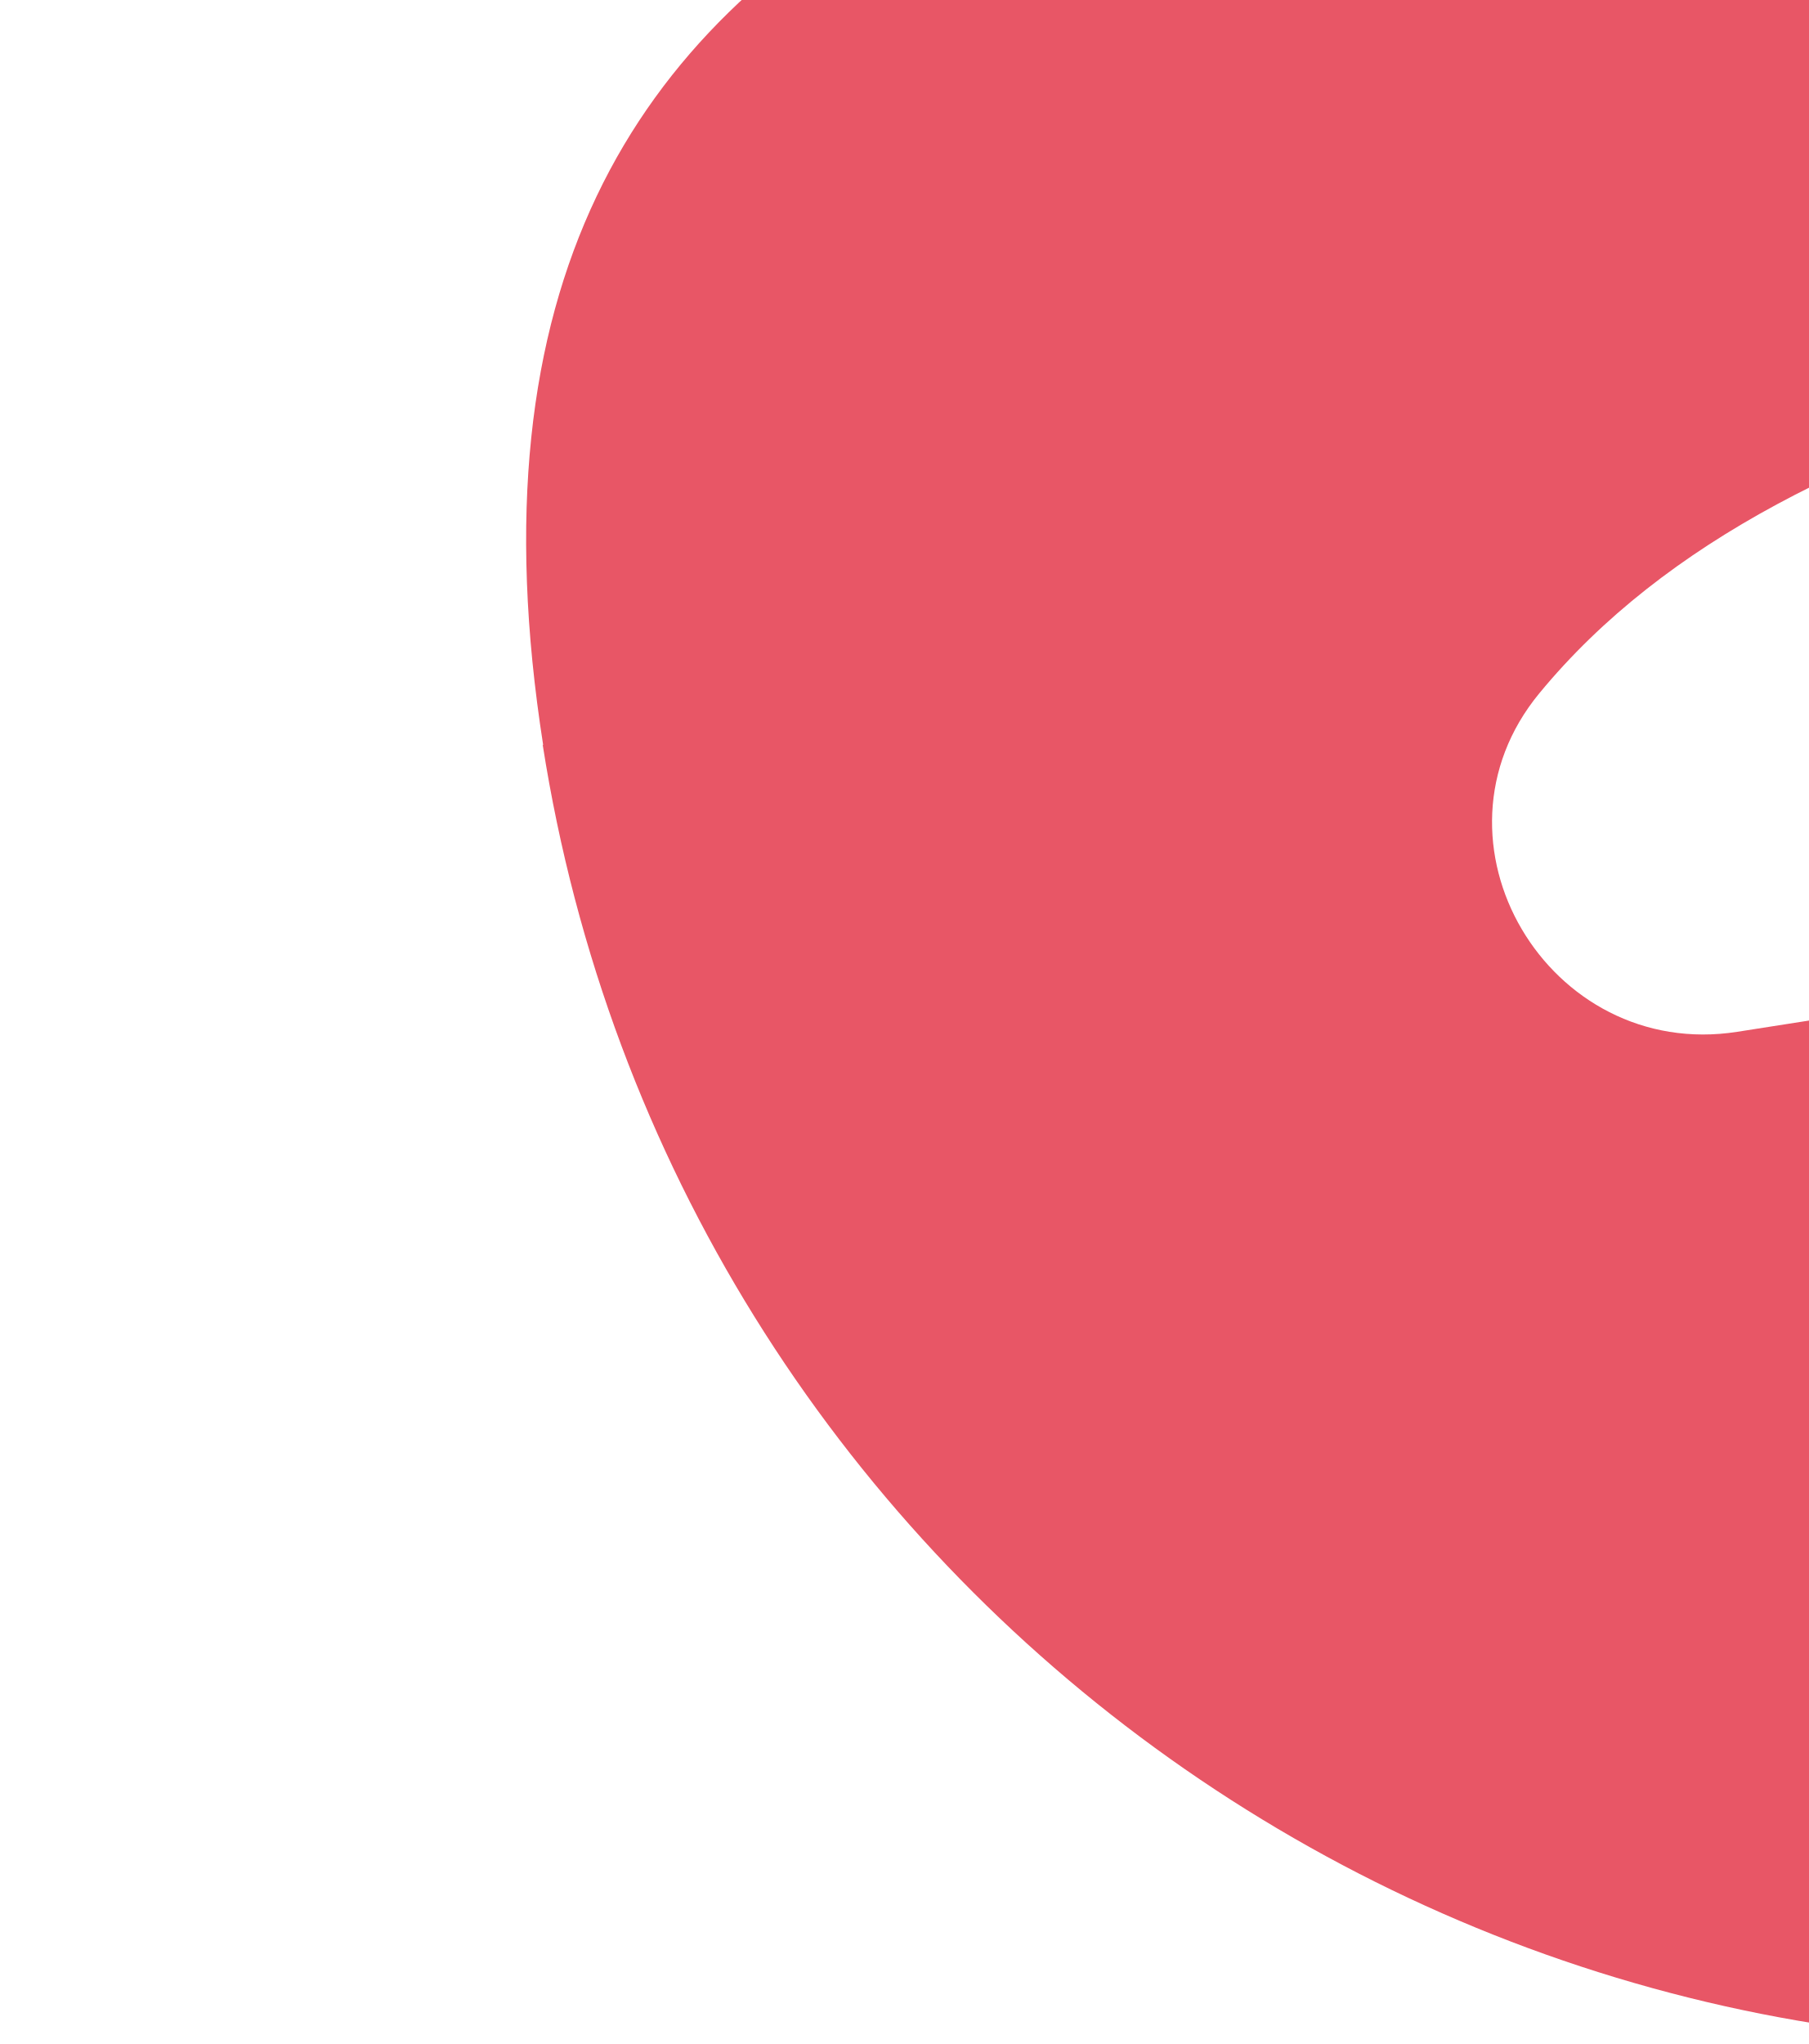
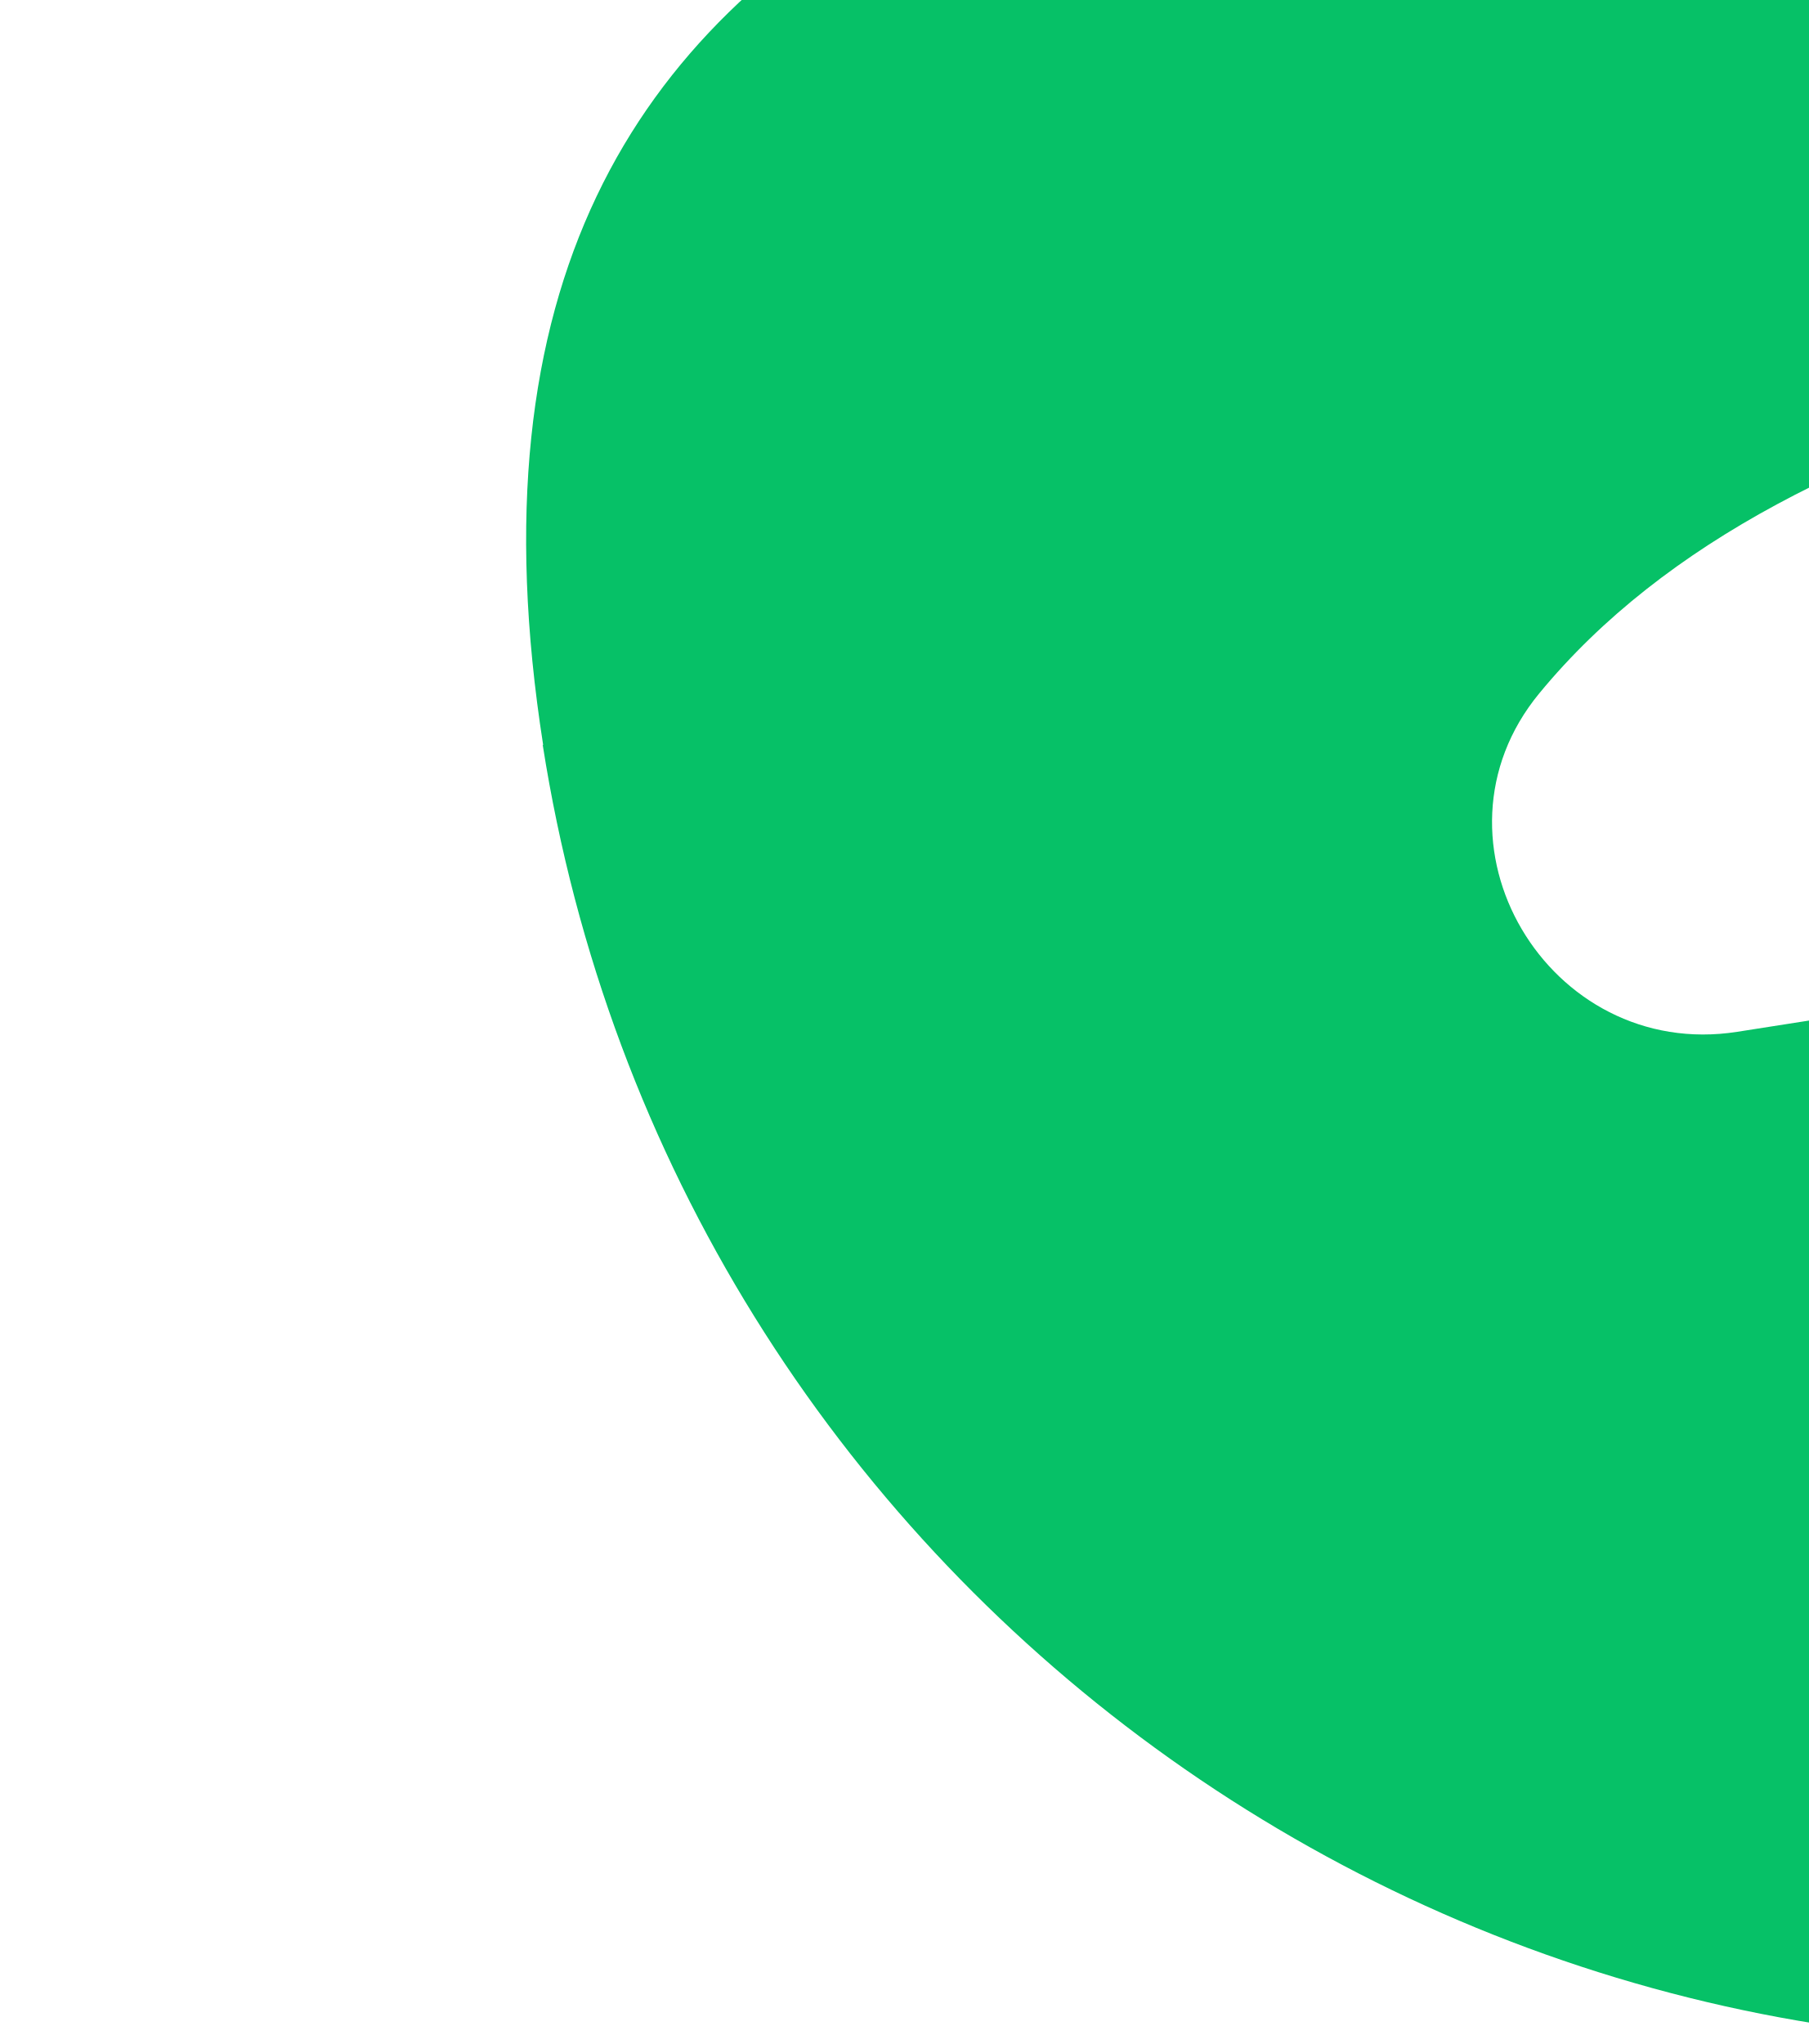
<svg xmlns="http://www.w3.org/2000/svg" width="538" height="608" viewBox="0 0 538 608" fill="none">
-   <path d="M161.603 221.639C118.82 -51.368 353.666 -82.504 604.524 -115.828C812.363 -143.441 1031.37 -172.484 1110.51 -342.578L1110.79 -343.265C1124.23 -372.157 1101.12 -404.981 1069.45 -401.627C935.944 -387.402 780.266 -328.943 644.995 -217.92C554.214 -143.489 444.834 -151.588 354.814 -200.905C192.117 -289.959 78.868 -385.602 31.008 -471.596C7.097 -514.468 -4.144 -563.189 3.031 -610.674C14.822 -688.696 76.087 -764.103 212.045 -805.822L1245.88 -1123.53L1285.7 -869.442L466.14 -617.571C331.598 -576.268 270.982 -502.056 259.458 -425.622L259.324 -424.829C252.892 -381.646 298.145 -349.266 336.902 -369.441C354.288 -378.476 372.025 -390.206 389.893 -404.789C552.341 -537.972 743.974 -596.27 892.332 -593.377C954.717 -592.207 1013.31 -579.047 1062.66 -555.037C1236.27 -470.719 1349.29 -380.641 1380.74 -291.752C1393.92 -254.475 1390.66 -209.149 1366.34 -156.851C1286.24 15.325 1066.03 44.553 857.051 72.281C691.467 94.238 532.889 115.29 457.96 206.233C421.713 250.225 460.632 315.729 516.88 306.914L1447.2 161.121L1496.35 474.726L683.487 602.112C434.236 641.172 200.519 470.784 161.458 221.533L161.603 221.639Z" fill="#E85666" />
+   <path d="M161.603 221.639C118.82 -51.368 353.666 -82.504 604.524 -115.828C812.363 -143.441 1031.37 -172.484 1110.51 -342.578L1110.79 -343.265C1124.23 -372.157 1101.12 -404.981 1069.45 -401.627C935.944 -387.402 780.266 -328.943 644.995 -217.92C554.214 -143.489 444.834 -151.588 354.814 -200.905C192.117 -289.959 78.868 -385.602 31.008 -471.596C7.097 -514.468 -4.144 -563.189 3.031 -610.674C14.822 -688.696 76.087 -764.103 212.045 -805.822L1245.88 -1123.53L1285.7 -869.442L466.14 -617.571C331.598 -576.268 270.982 -502.056 259.458 -425.622L259.324 -424.829C252.892 -381.646 298.145 -349.266 336.902 -369.441C354.288 -378.476 372.025 -390.206 389.893 -404.789C552.341 -537.972 743.974 -596.27 892.332 -593.377C954.717 -592.207 1013.31 -579.047 1062.66 -555.037C1236.27 -470.719 1349.29 -380.641 1380.74 -291.752C1393.92 -254.475 1390.66 -209.149 1366.34 -156.851C1286.24 15.325 1066.03 44.553 857.051 72.281C691.467 94.238 532.889 115.29 457.96 206.233C421.713 250.225 460.632 315.729 516.88 306.914L1447.2 161.121L1496.35 474.726L683.487 602.112C434.236 641.172 200.519 470.784 161.458 221.533L161.603 221.639Z" fill="#06c167" />
</svg>
